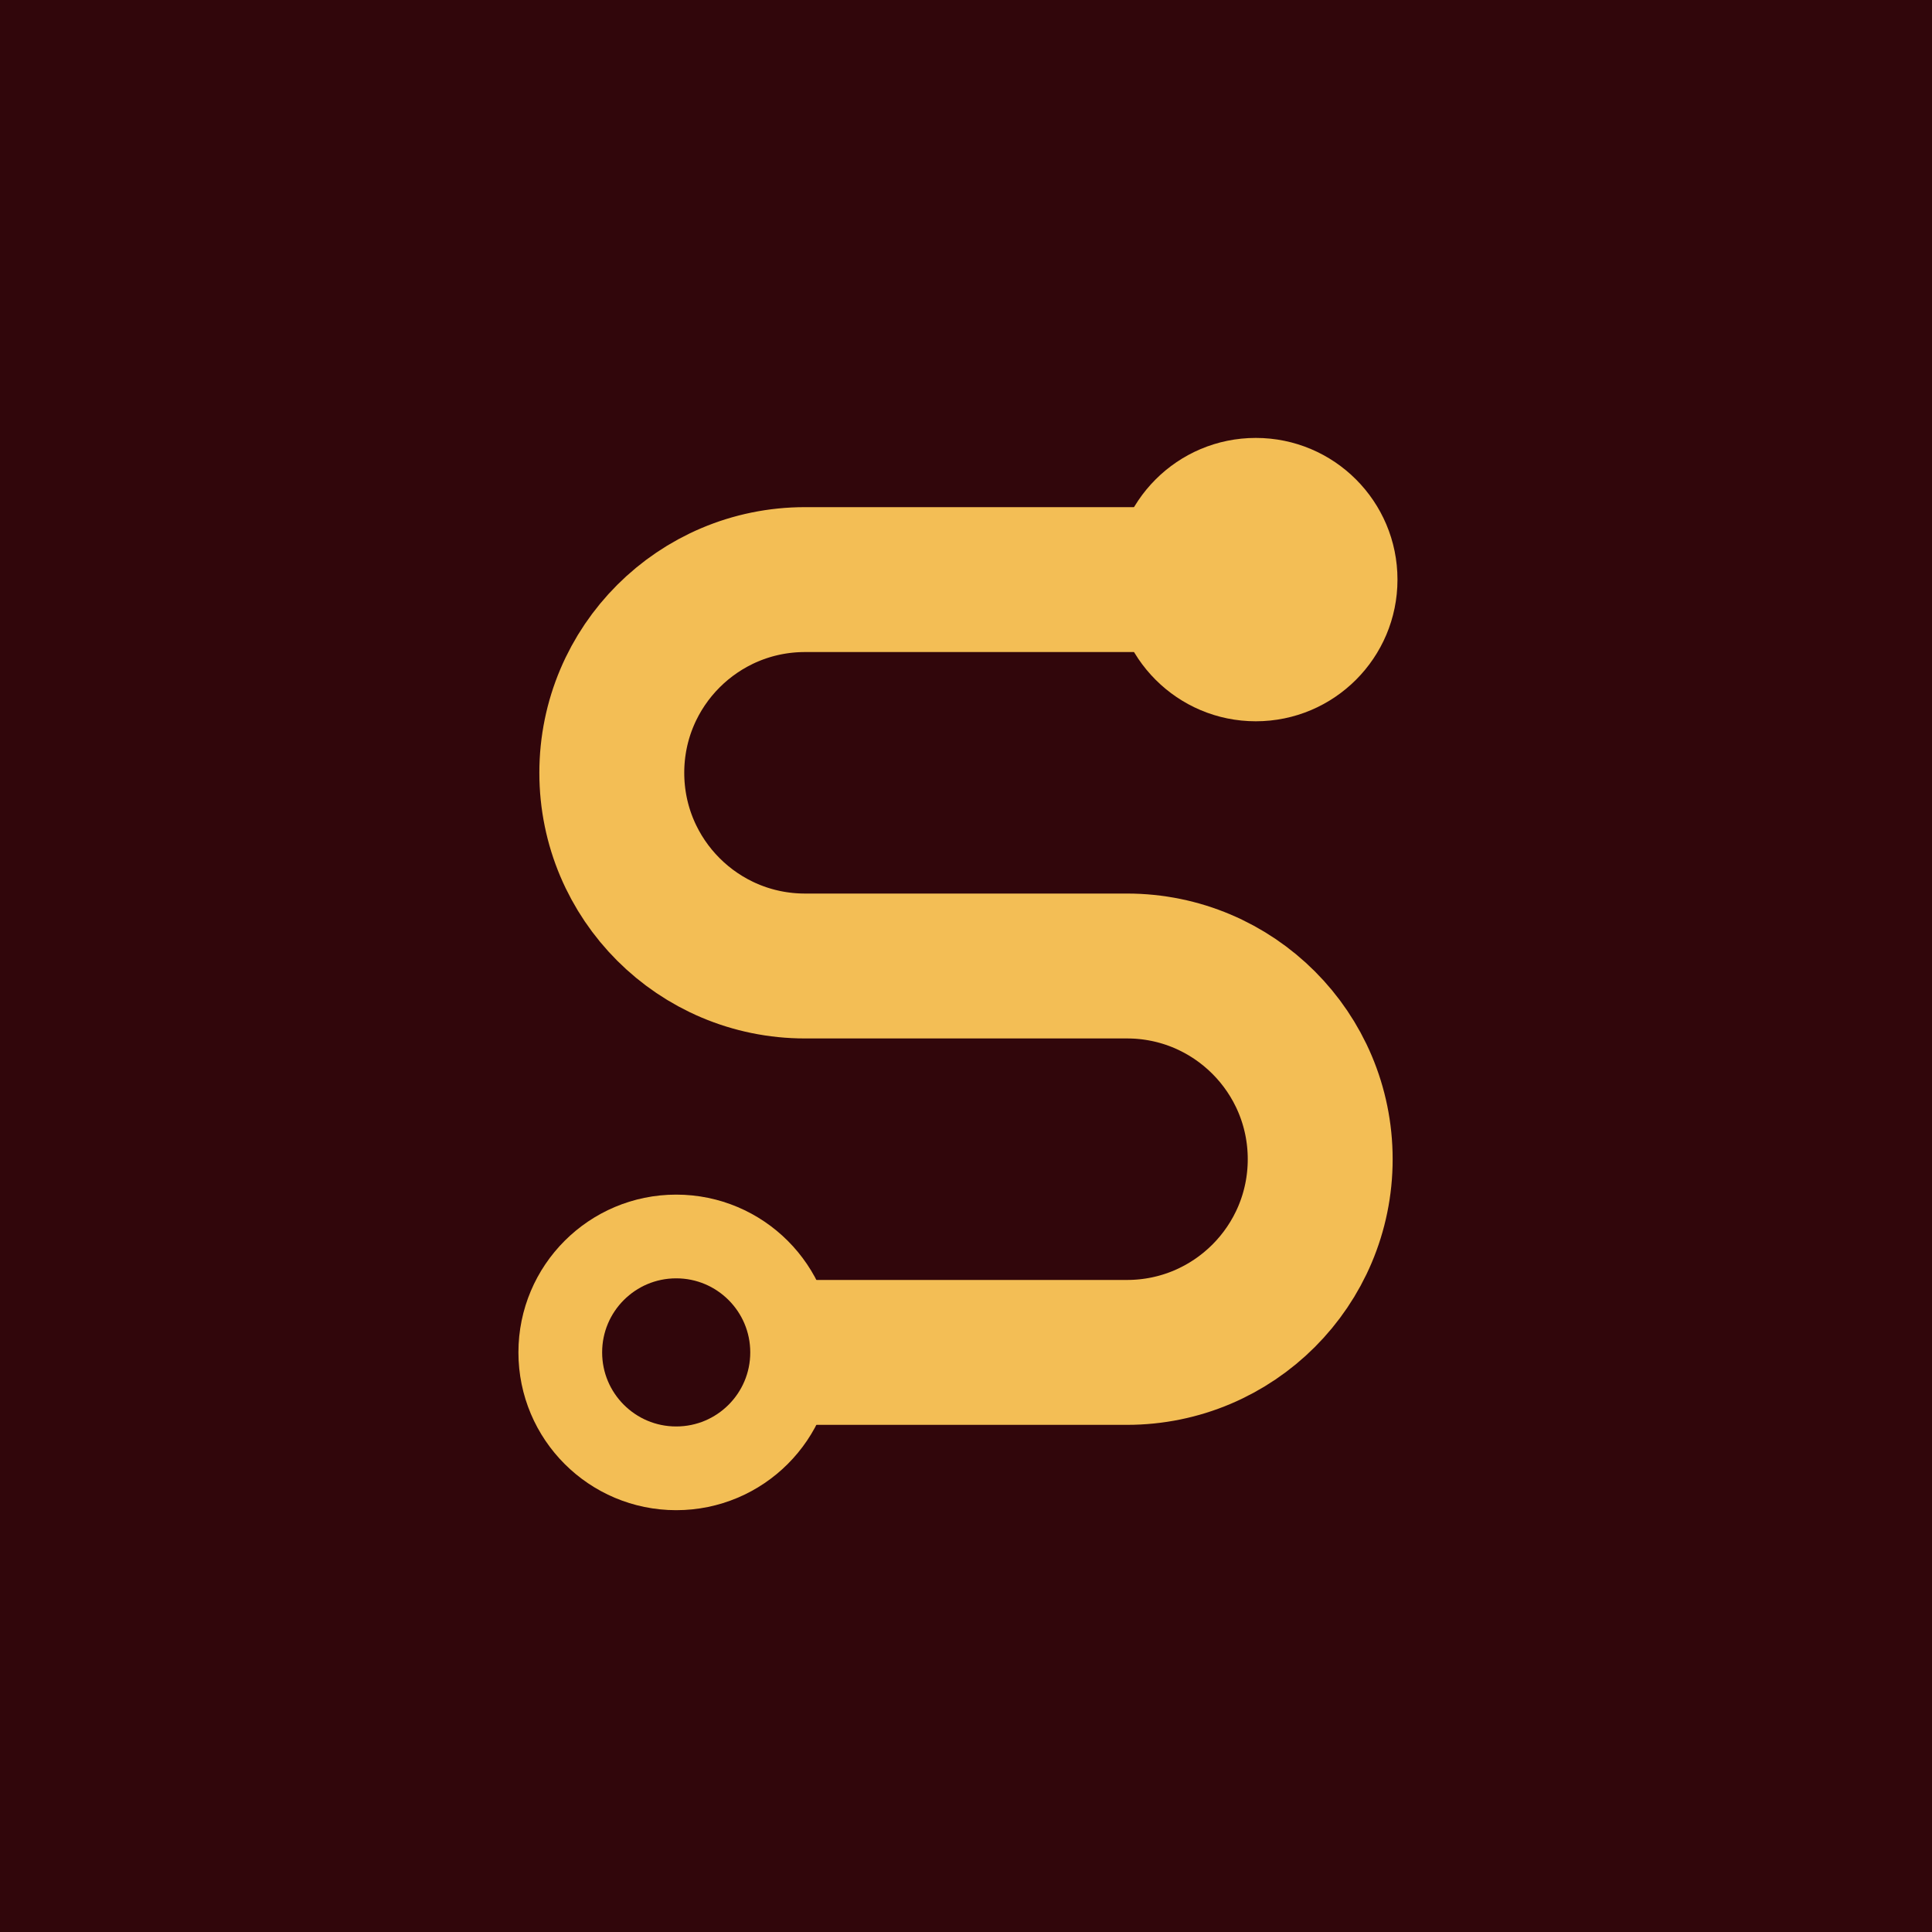
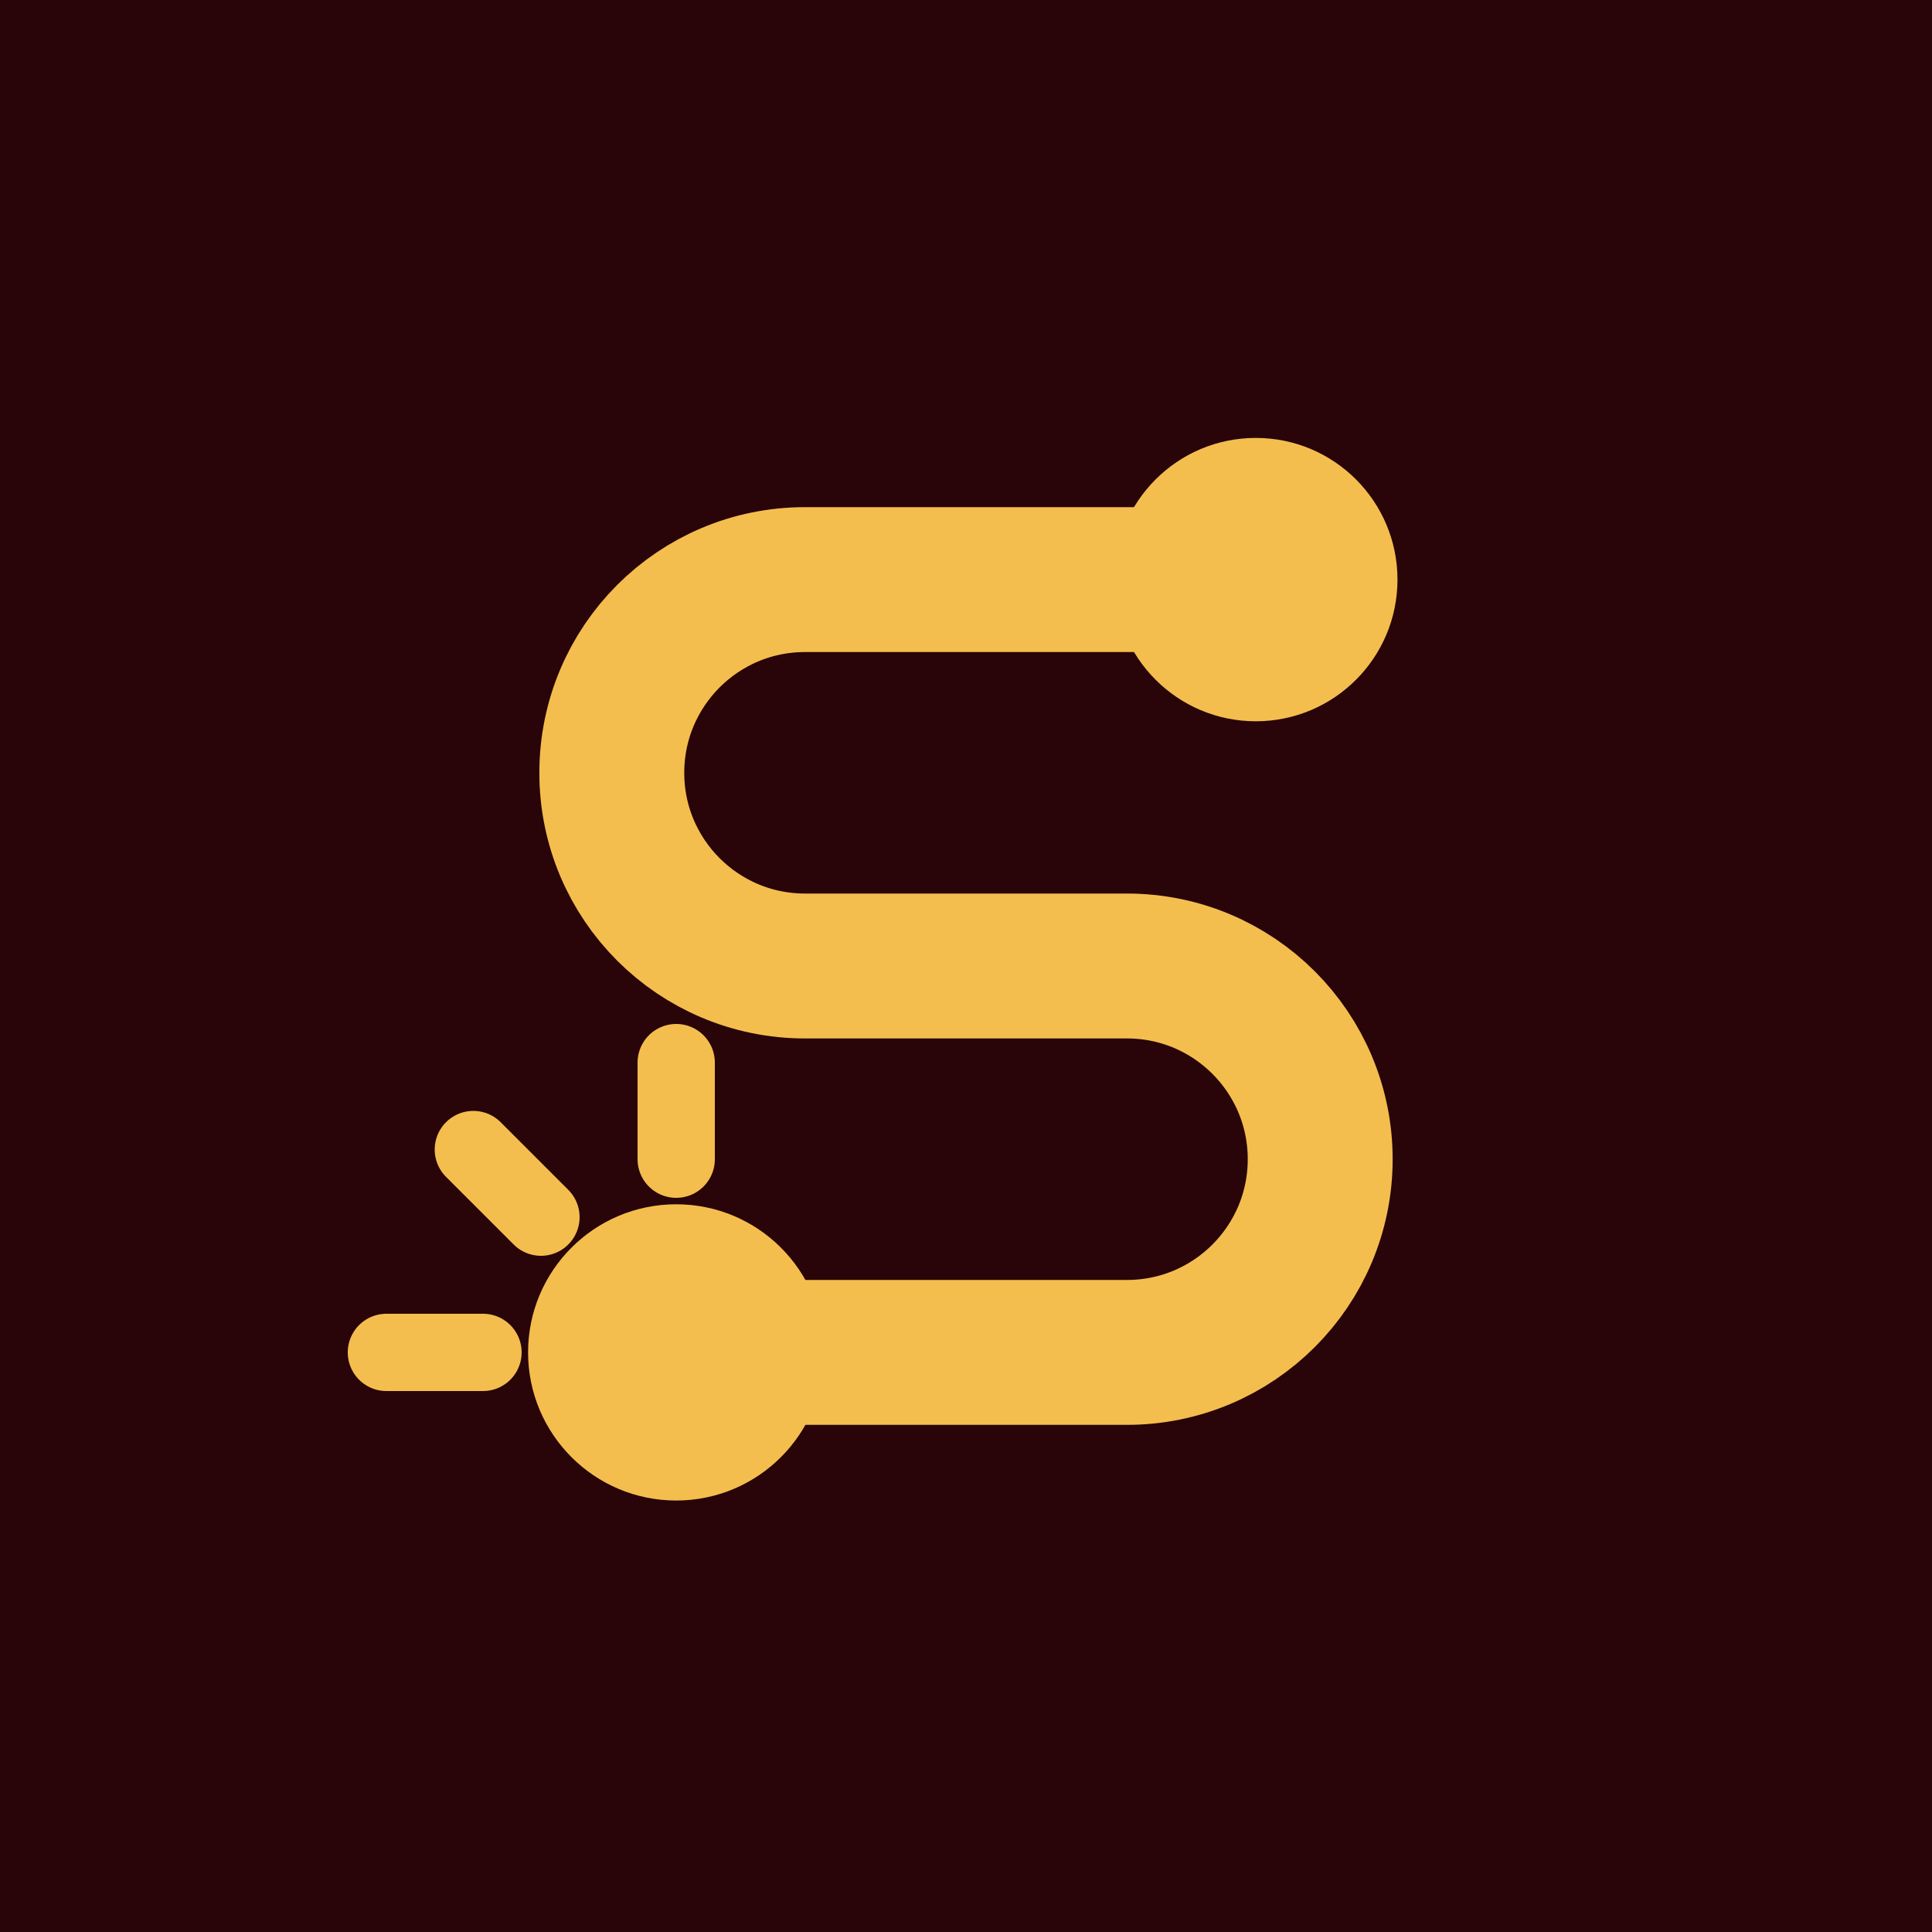
<svg xmlns="http://www.w3.org/2000/svg" viewBox="0 0 48 48">
-   <rect width="48" height="48" fill="#31060b" />
+   <rect width="48" height="48" fill="#290509" />
  <g transform="translate(4.8 4.8) scale(0.8)">
-     <path d="M33 12H19a6 6 0 0 0 0 12h10a6 6 0 0 1 0 12H15" fill="none" stroke="#f3be55" stroke-width="4.5" stroke-linecap="round" stroke-linejoin="round" />
-     <circle cx="33" cy="12" r="4.4" fill="#f3be55" />
-     <circle cx="15" cy="36" r="3.6" fill="#31060b" stroke="#f3be55" stroke-width="2.6" />
+     <path d="M33 12H19a6 6 0 0 0 0 12h10a6 6 0 0 1 0 12H17" fill="none" stroke="#f4be4f" stroke-width="4.5" stroke-linecap="round" stroke-linejoin="round" />
+     <path d="M9 36H6M10.8 31.8l-2.1-2.1M15 30v-3" fill="none" stroke="#f4be4f" stroke-width="2.4" stroke-linecap="round" />
+     <circle cx="33" cy="12" r="4.4" fill="#f4be4f" />
+     <circle cx="15" cy="36" r="4.6" fill="#f4be4f" />
  </g>
</svg>
